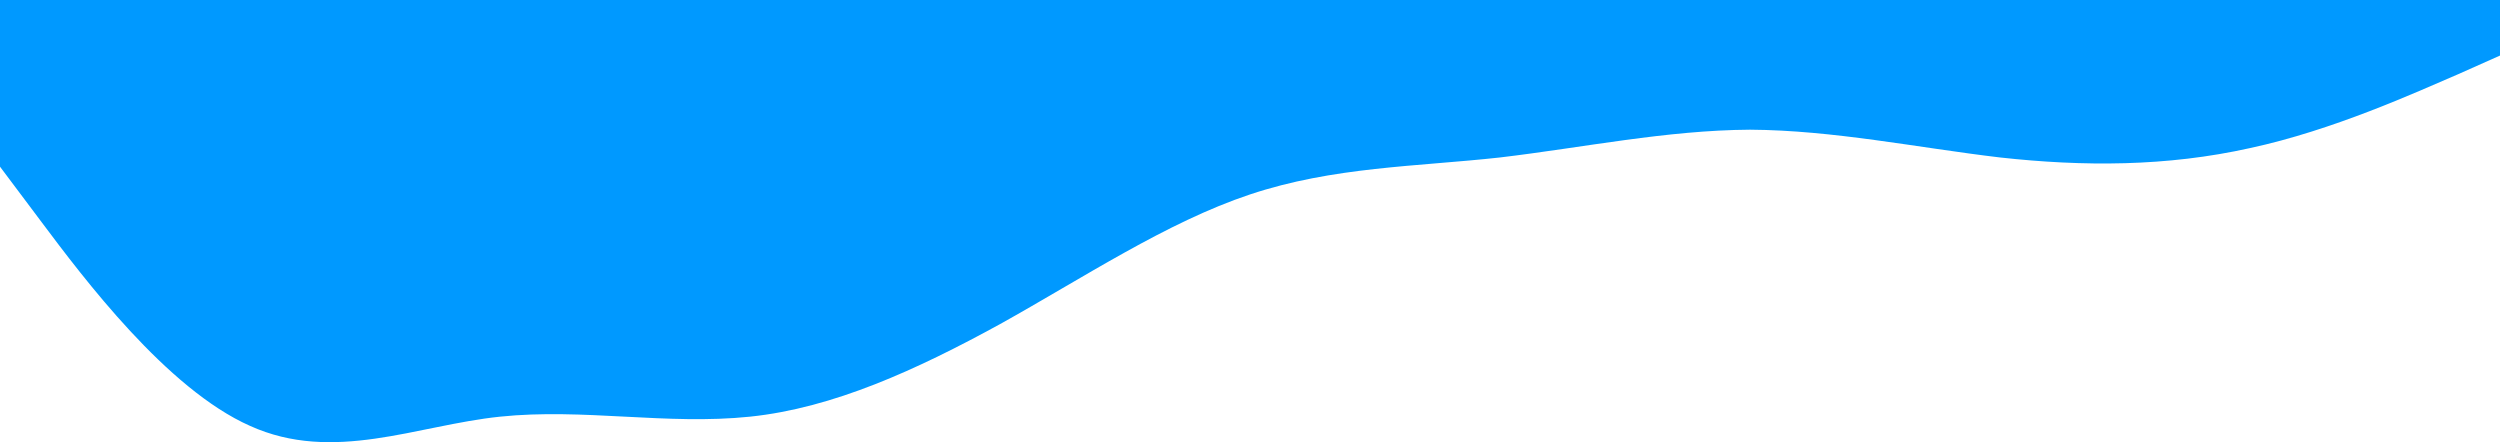
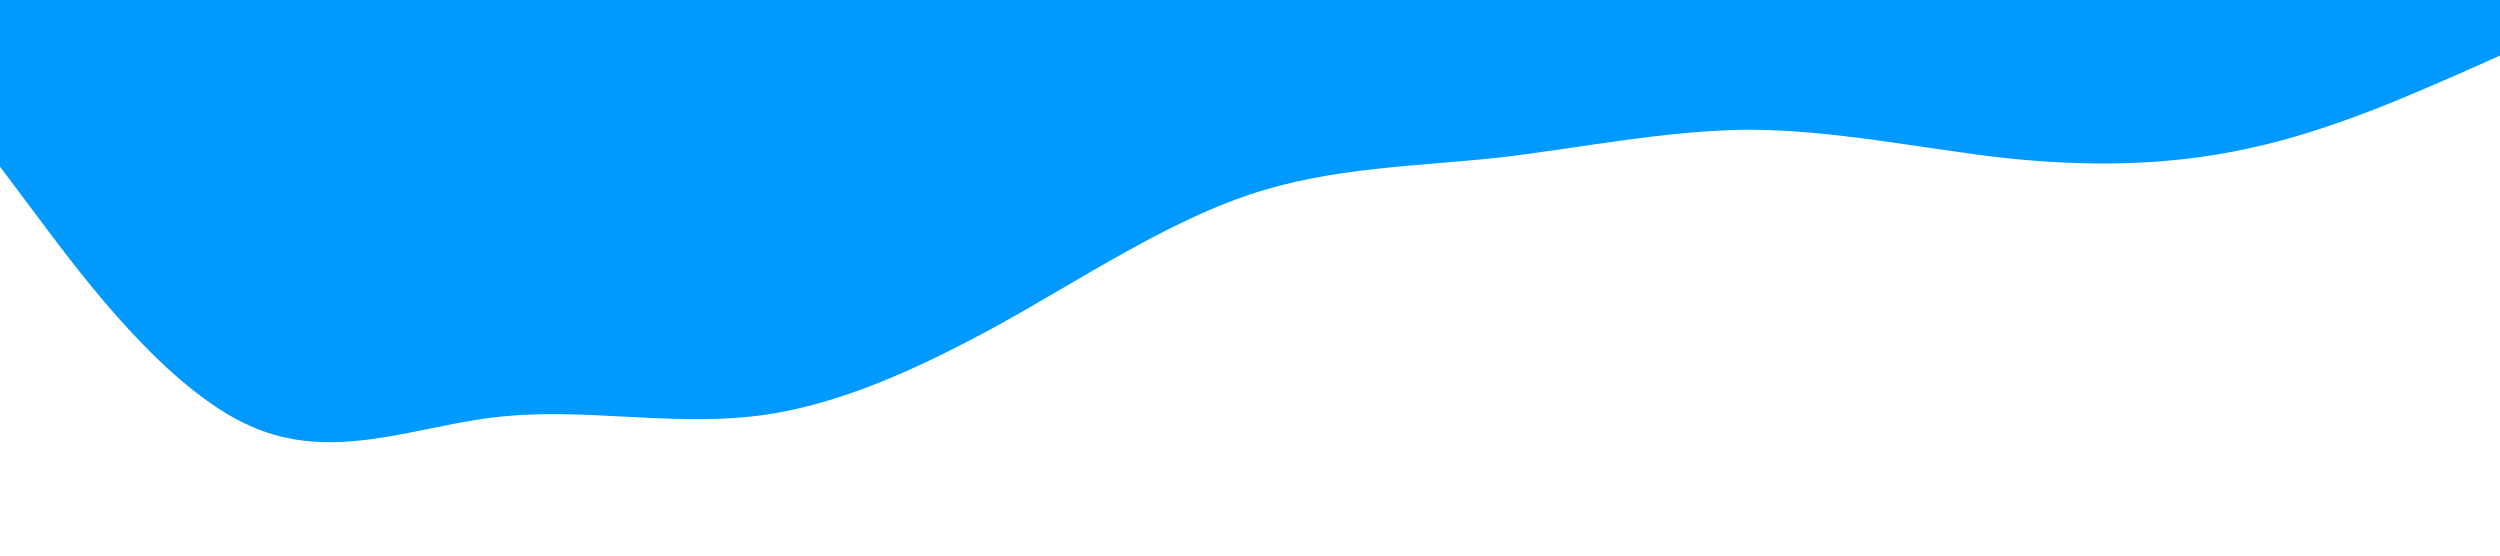
- <svg xmlns="http://www.w3.org/2000/svg">
+ <svg xmlns="http://www.w3.org/2000/svg" viewBox="0 0 1440 320">
  <path fill="#0099ff" fill-opacity="1" d="M0,96L24,128C48,160,96,224,144,245.3C192,267,240,245,288,240C336,235,384,245,432,240C480,235,528,213,576,186.7C624,160,672,128,720,112C768,96,816,96,864,90.7C912,85,960,75,1008,74.7C1056,75,1104,85,1152,90.7C1200,96,1248,96,1296,85.3C1344,75,1392,53,1416,42.7L1440,32L1440,0L1416,0C1392,0,1344,0,1296,0C1248,0,1200,0,1152,0C1104,0,1056,0,1008,0C960,0,912,0,864,0C816,0,768,0,720,0C672,0,624,0,576,0C528,0,480,0,432,0C384,0,336,0,288,0C240,0,192,0,144,0C96,0,48,0,24,0L0,0Z" />
</svg>
